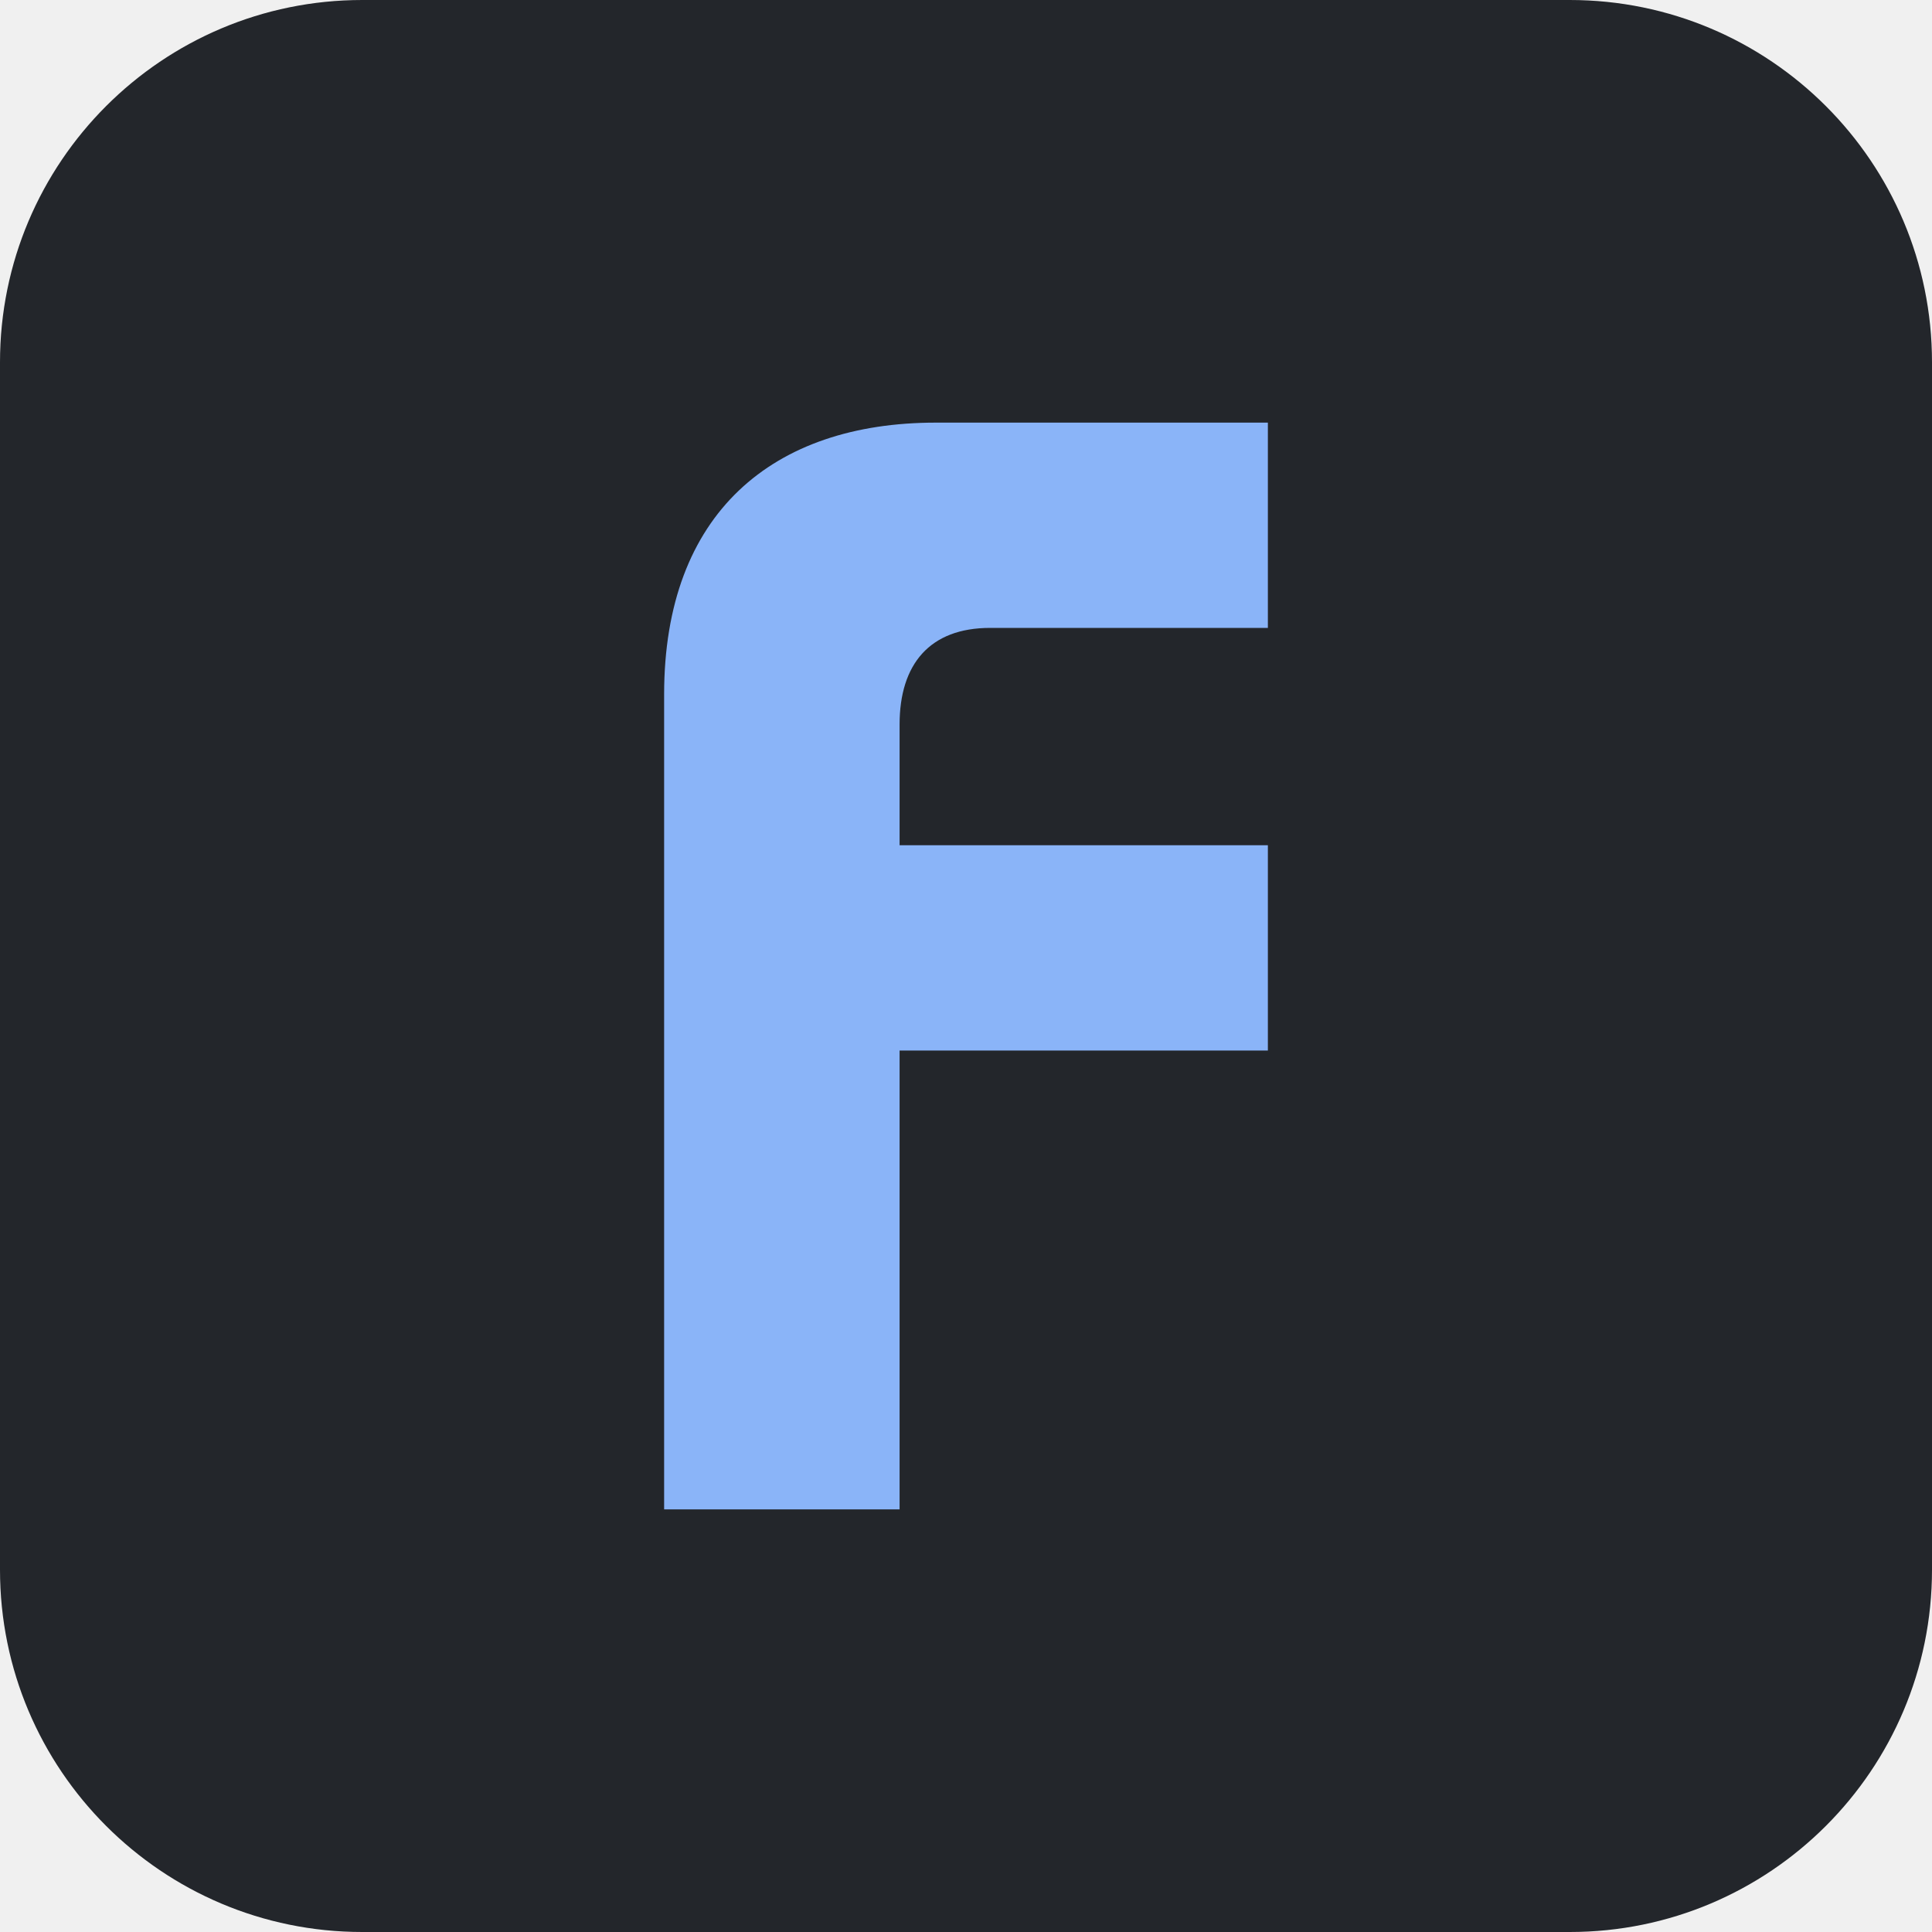
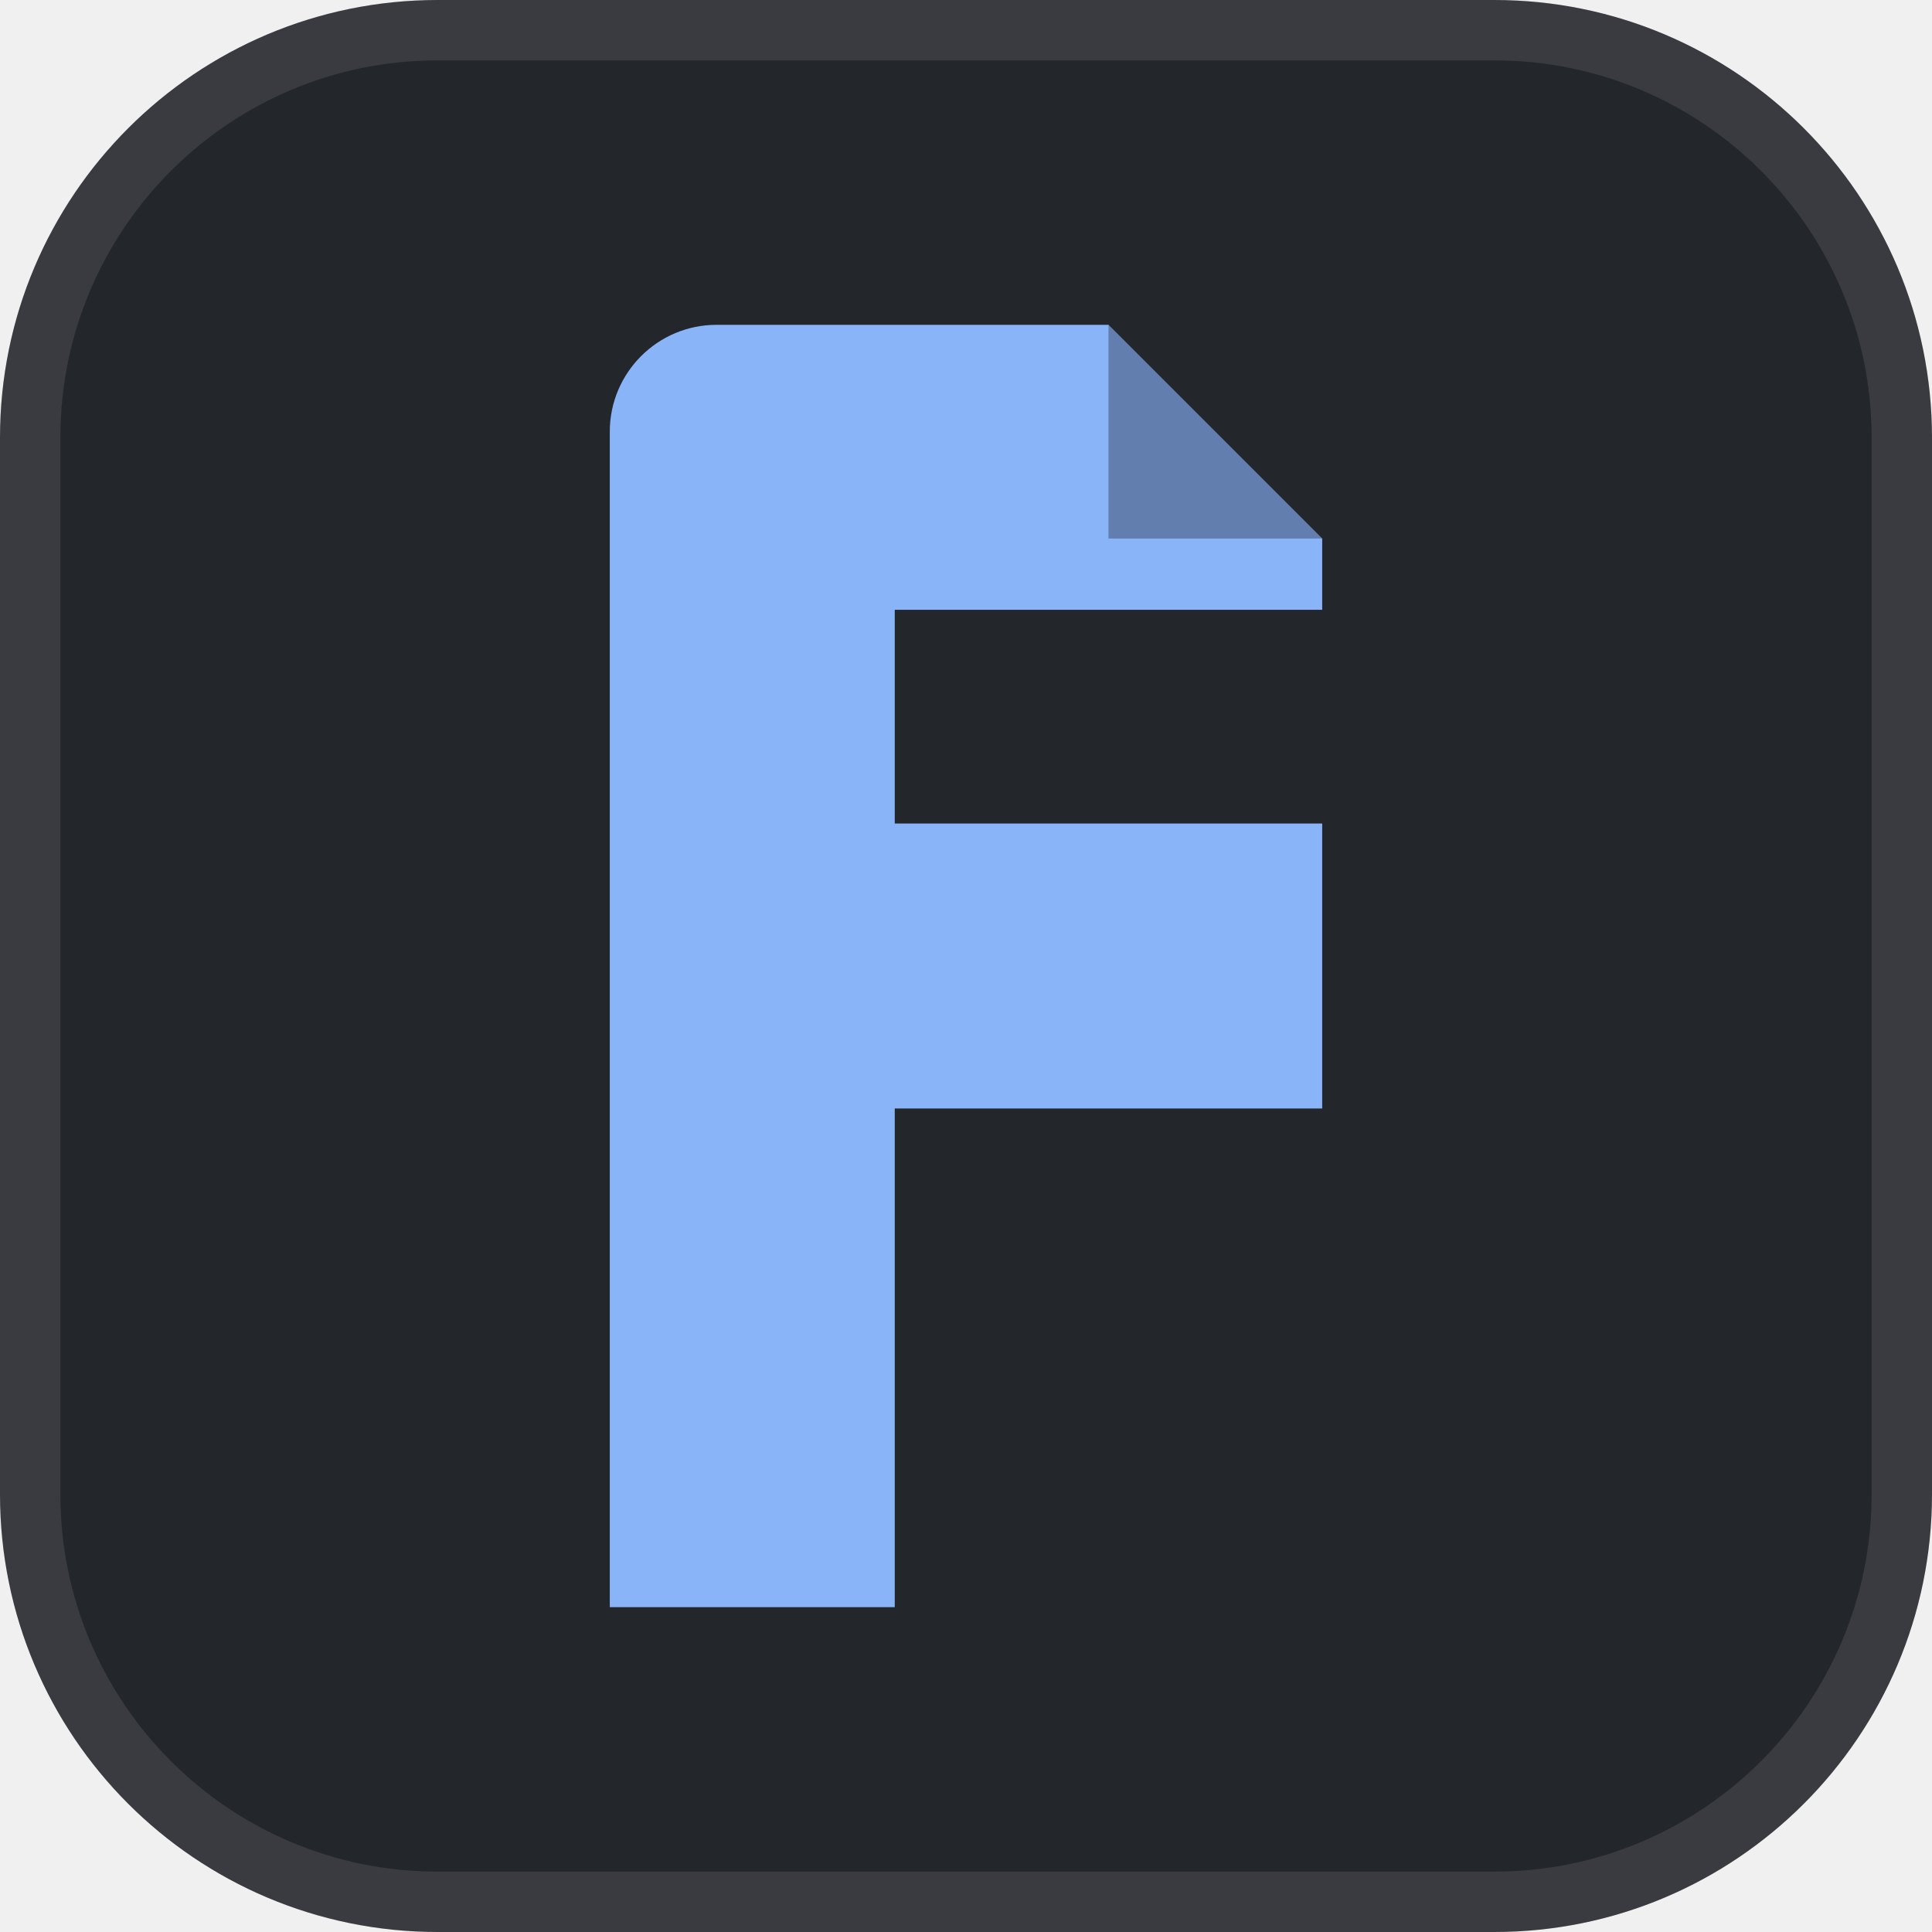
- <svg xmlns="http://www.w3.org/2000/svg" viewBox="0 0 32 32">
-   <rect width="32" height="32" rx="6" fill="#23262b" />
-   <path d="M11 25V11.5C11 8.5 12.8 7 15.5 7H21v3.4h-4.6c-1 0-1.5.6-1.5 1.6V14H21v3.4h-6.1V25z" fill="#8ab4f8" />
+ <svg xmlns="http://www.w3.org/2000/svg" viewBox="0 0 512 512">
+   <rect width="512" height="512" rx="116" fill="#23262B" />
+   <rect x="8" y="8" width="496" height="496" rx="108" fill="none" stroke="#fff" stroke-opacity="0.1" stroke-width="16" />
+   <g transform="translate(256 256) scale(1.18) translate(-264 -256)">
+     <path d="M184 400V136A24 24 0 0 1 208 112H296L344 160V176H248V400Z" fill="#8AB4F8" />
+     <path d="M296 112V160H344Z" fill="#000" fill-opacity=".3" />
+     <rect x="240" y="224" width="104" height="64" fill="#8AB4F8" />
+   </g>
</svg>
